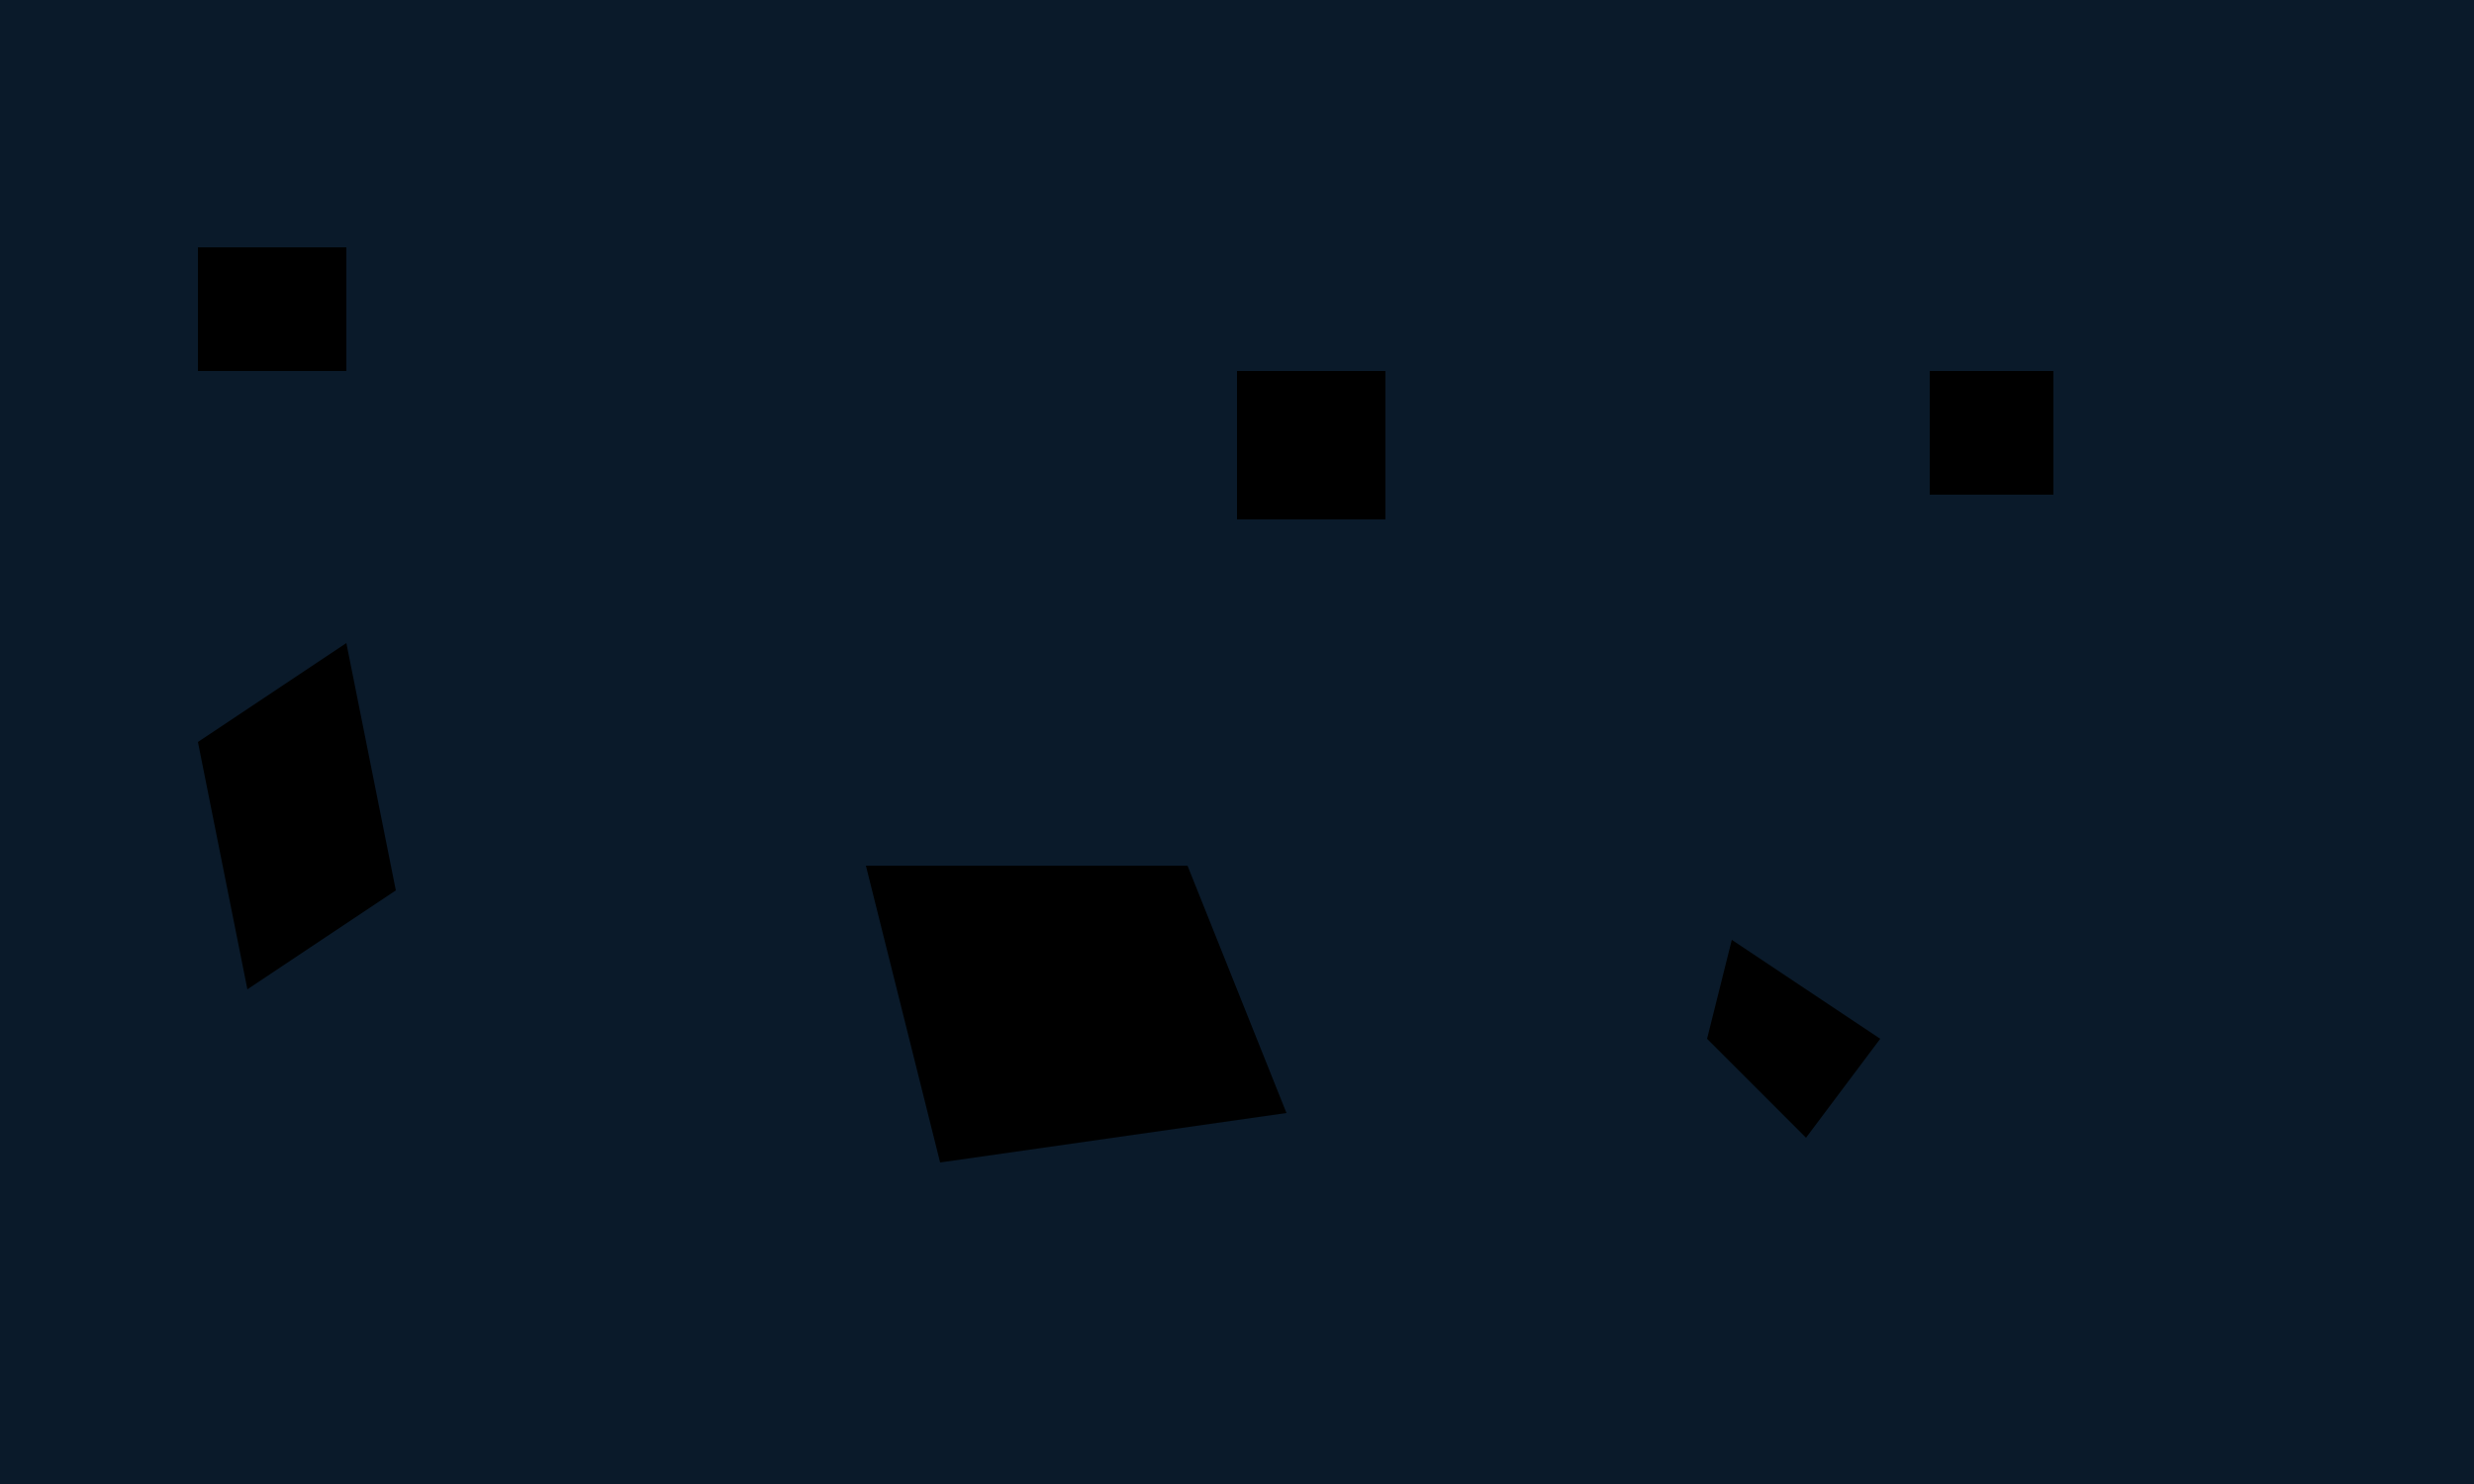
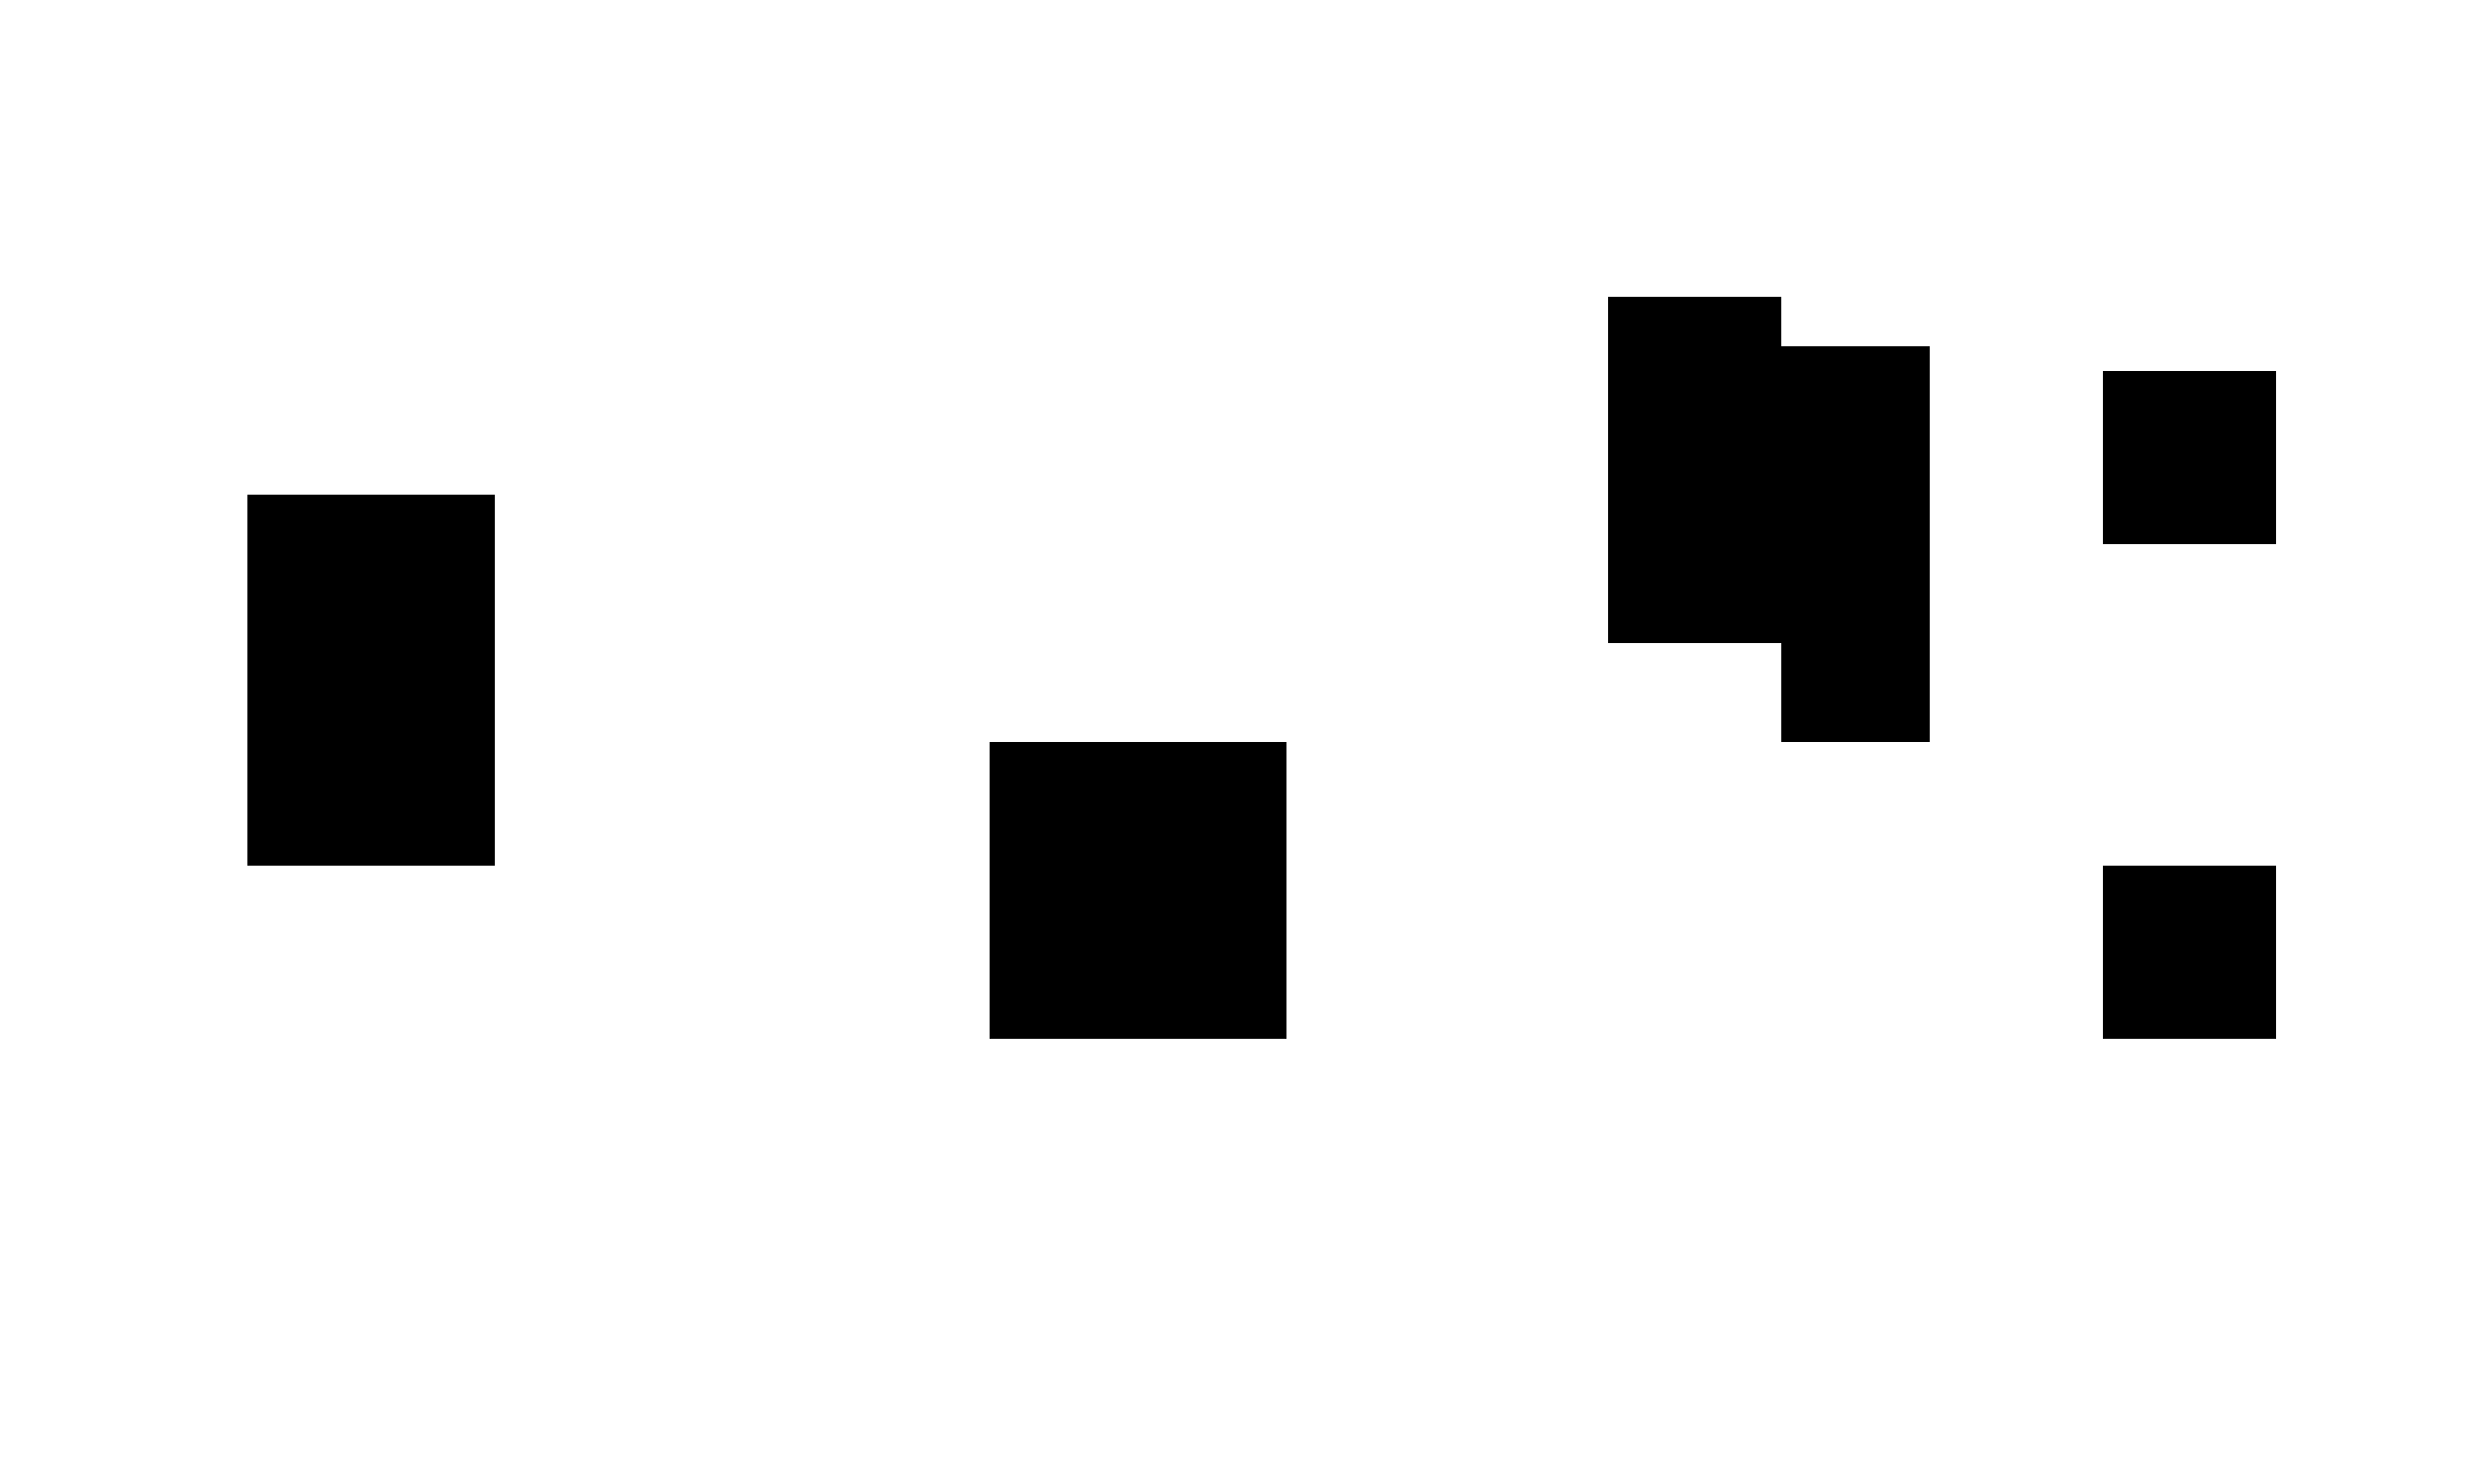
<svg xmlns="http://www.w3.org/2000/svg" viewBox="0 0 1000 600">
-   <rect x="0" y="0" width="1000" height="600" fill="#0a1a2a" />
-   <path id="California" d="M80 300 L140 260 L160 360 L100 400 Z" class="state" />
-   <path id="Texas" d="M350 350 L480 350 L520 450 L380 470 Z" class="state" />
-   <path id="Minnesota" d="M500 150 L560 150 L560 210 L500 210 Z" class="state" />
-   <path id="Florida" d="M700 380 L760 420 L730 460 L690 420 Z" class="state" />
-   <path id="NewYork" d="M780 150 L830 150 L830 200 L780 200 Z" class="state" />
-   <path id="Washington" d="M80 100 L140 100 L140 150 L80 150 Z" class="state" />
+   <path id="Minnesota" class="state" d="M650 120 L720 120 L720 200 L650 200 Z" />
+   <path id="Iowa" class="state" d="M650 200 L720 200 L720 260 L650 260 Z" />
+   <path id="Wisconsin" class="state" d="M720 140 L780 140 L780 210 L720 210 Z" />
+   <path id="Illinois" class="state" d="M720 210 L780 210 L780 300 L720 300 Z" />
+   <path id="Texas" class="state" d="M400 300 L520 300 L520 420 L400 420 Z" />
+   <path id="California" class="state" d="M100 200 L200 200 L200 350 L100 350 Z" />
+   <path id="Florida" class="state" d="M850 350 L920 350 L920 420 L850 420 Z" />
+   <path id="NewYork" class="state" d="M850 150 L920 150 L920 220 L850 220 Z" />
</svg>
